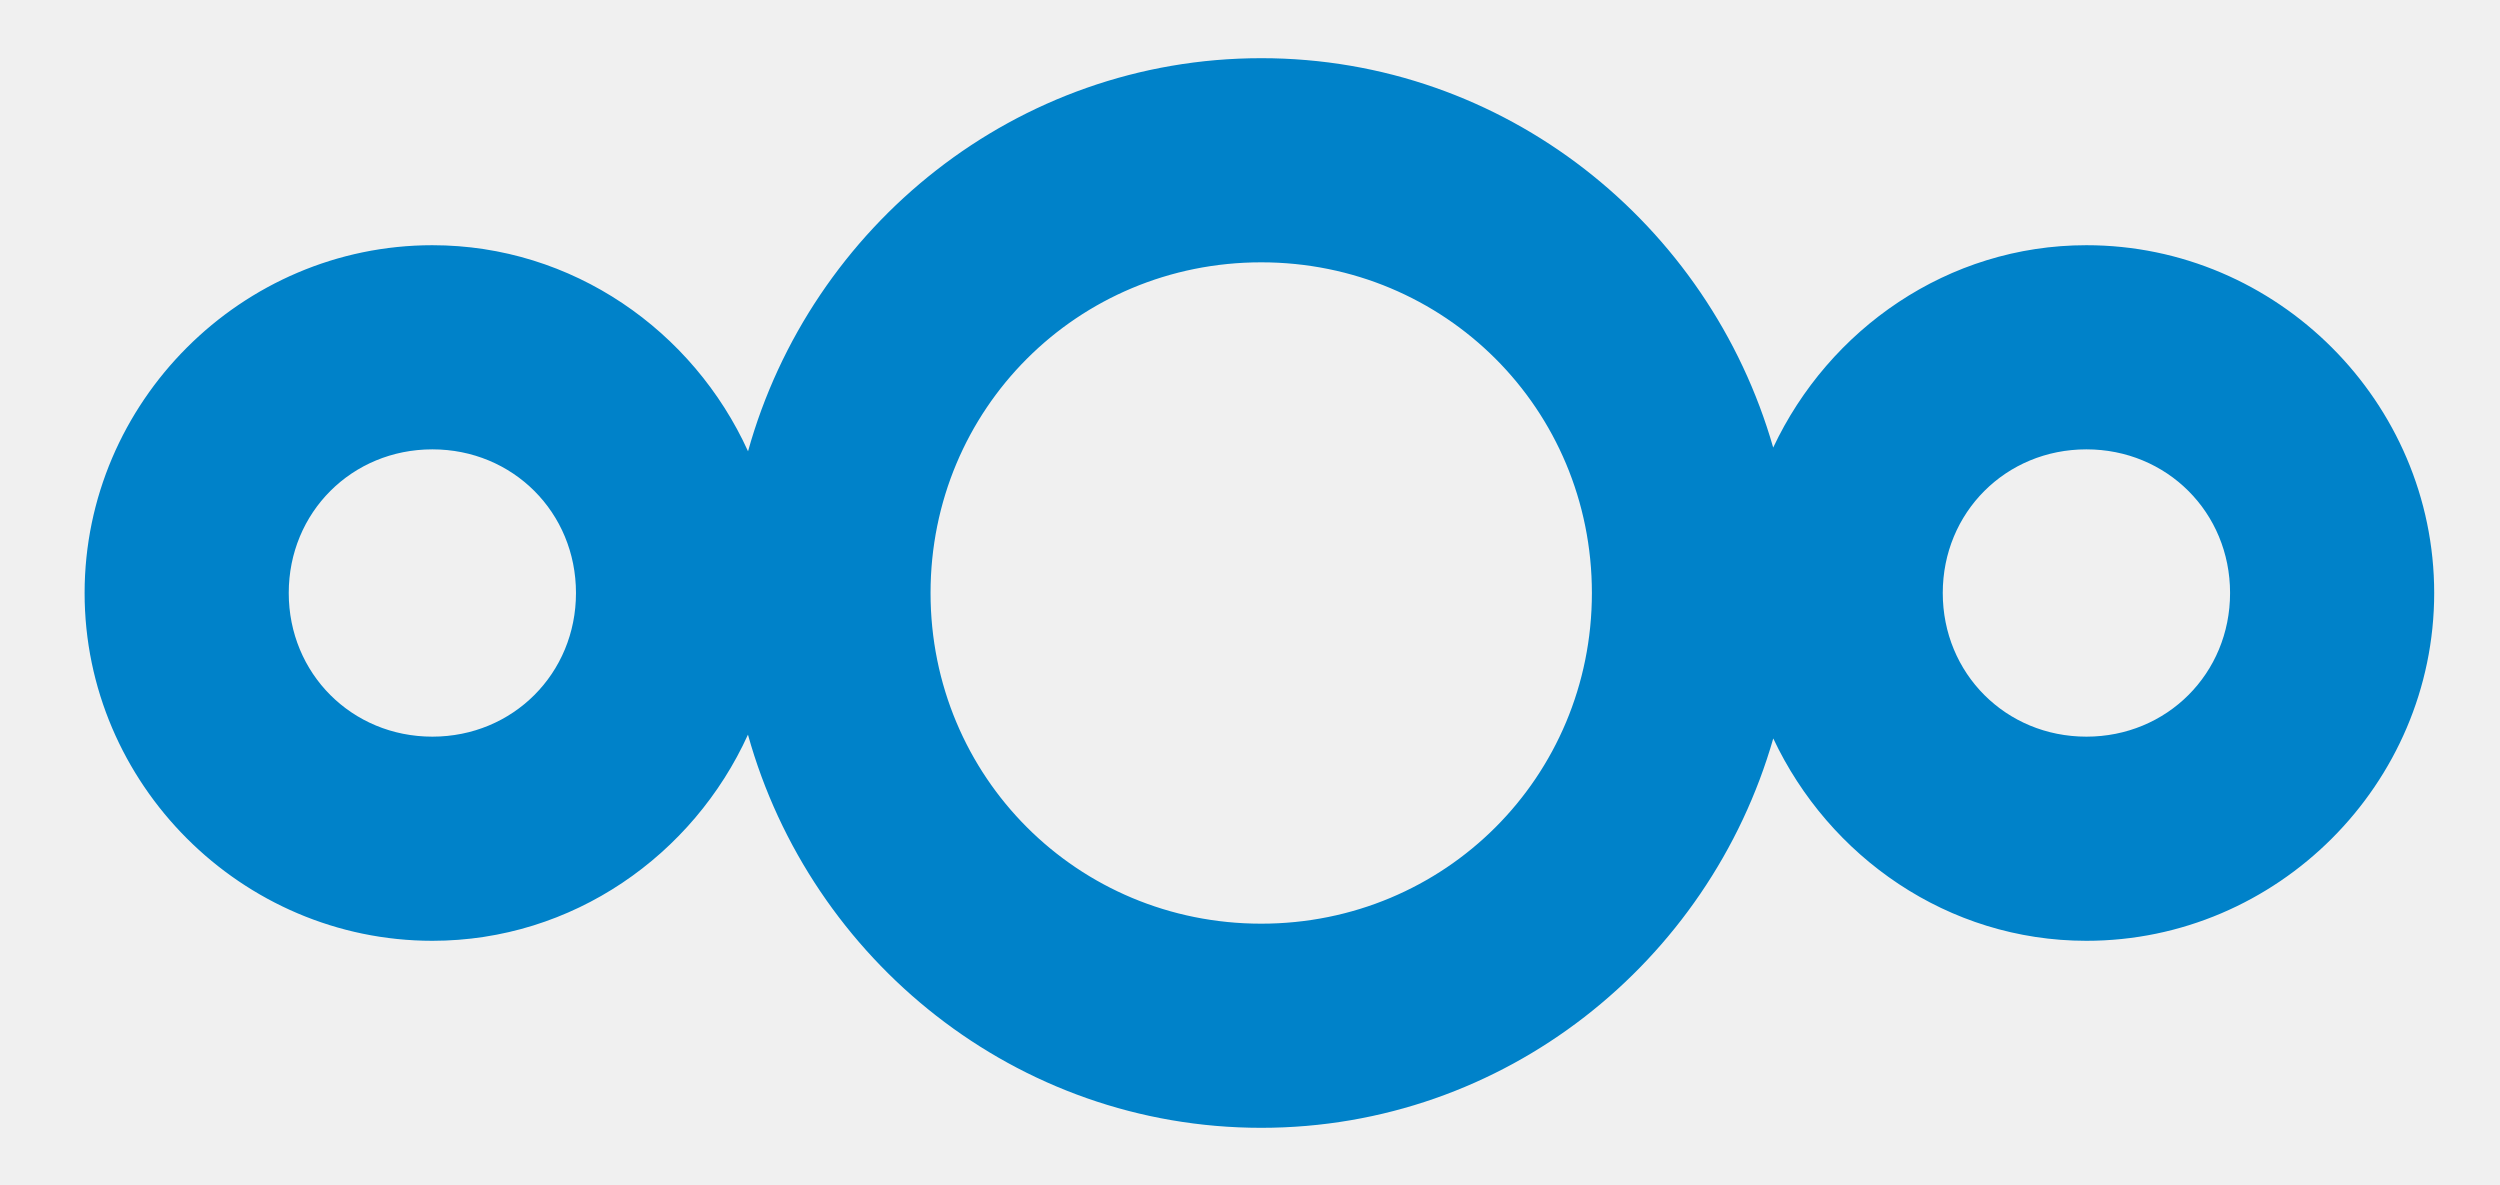
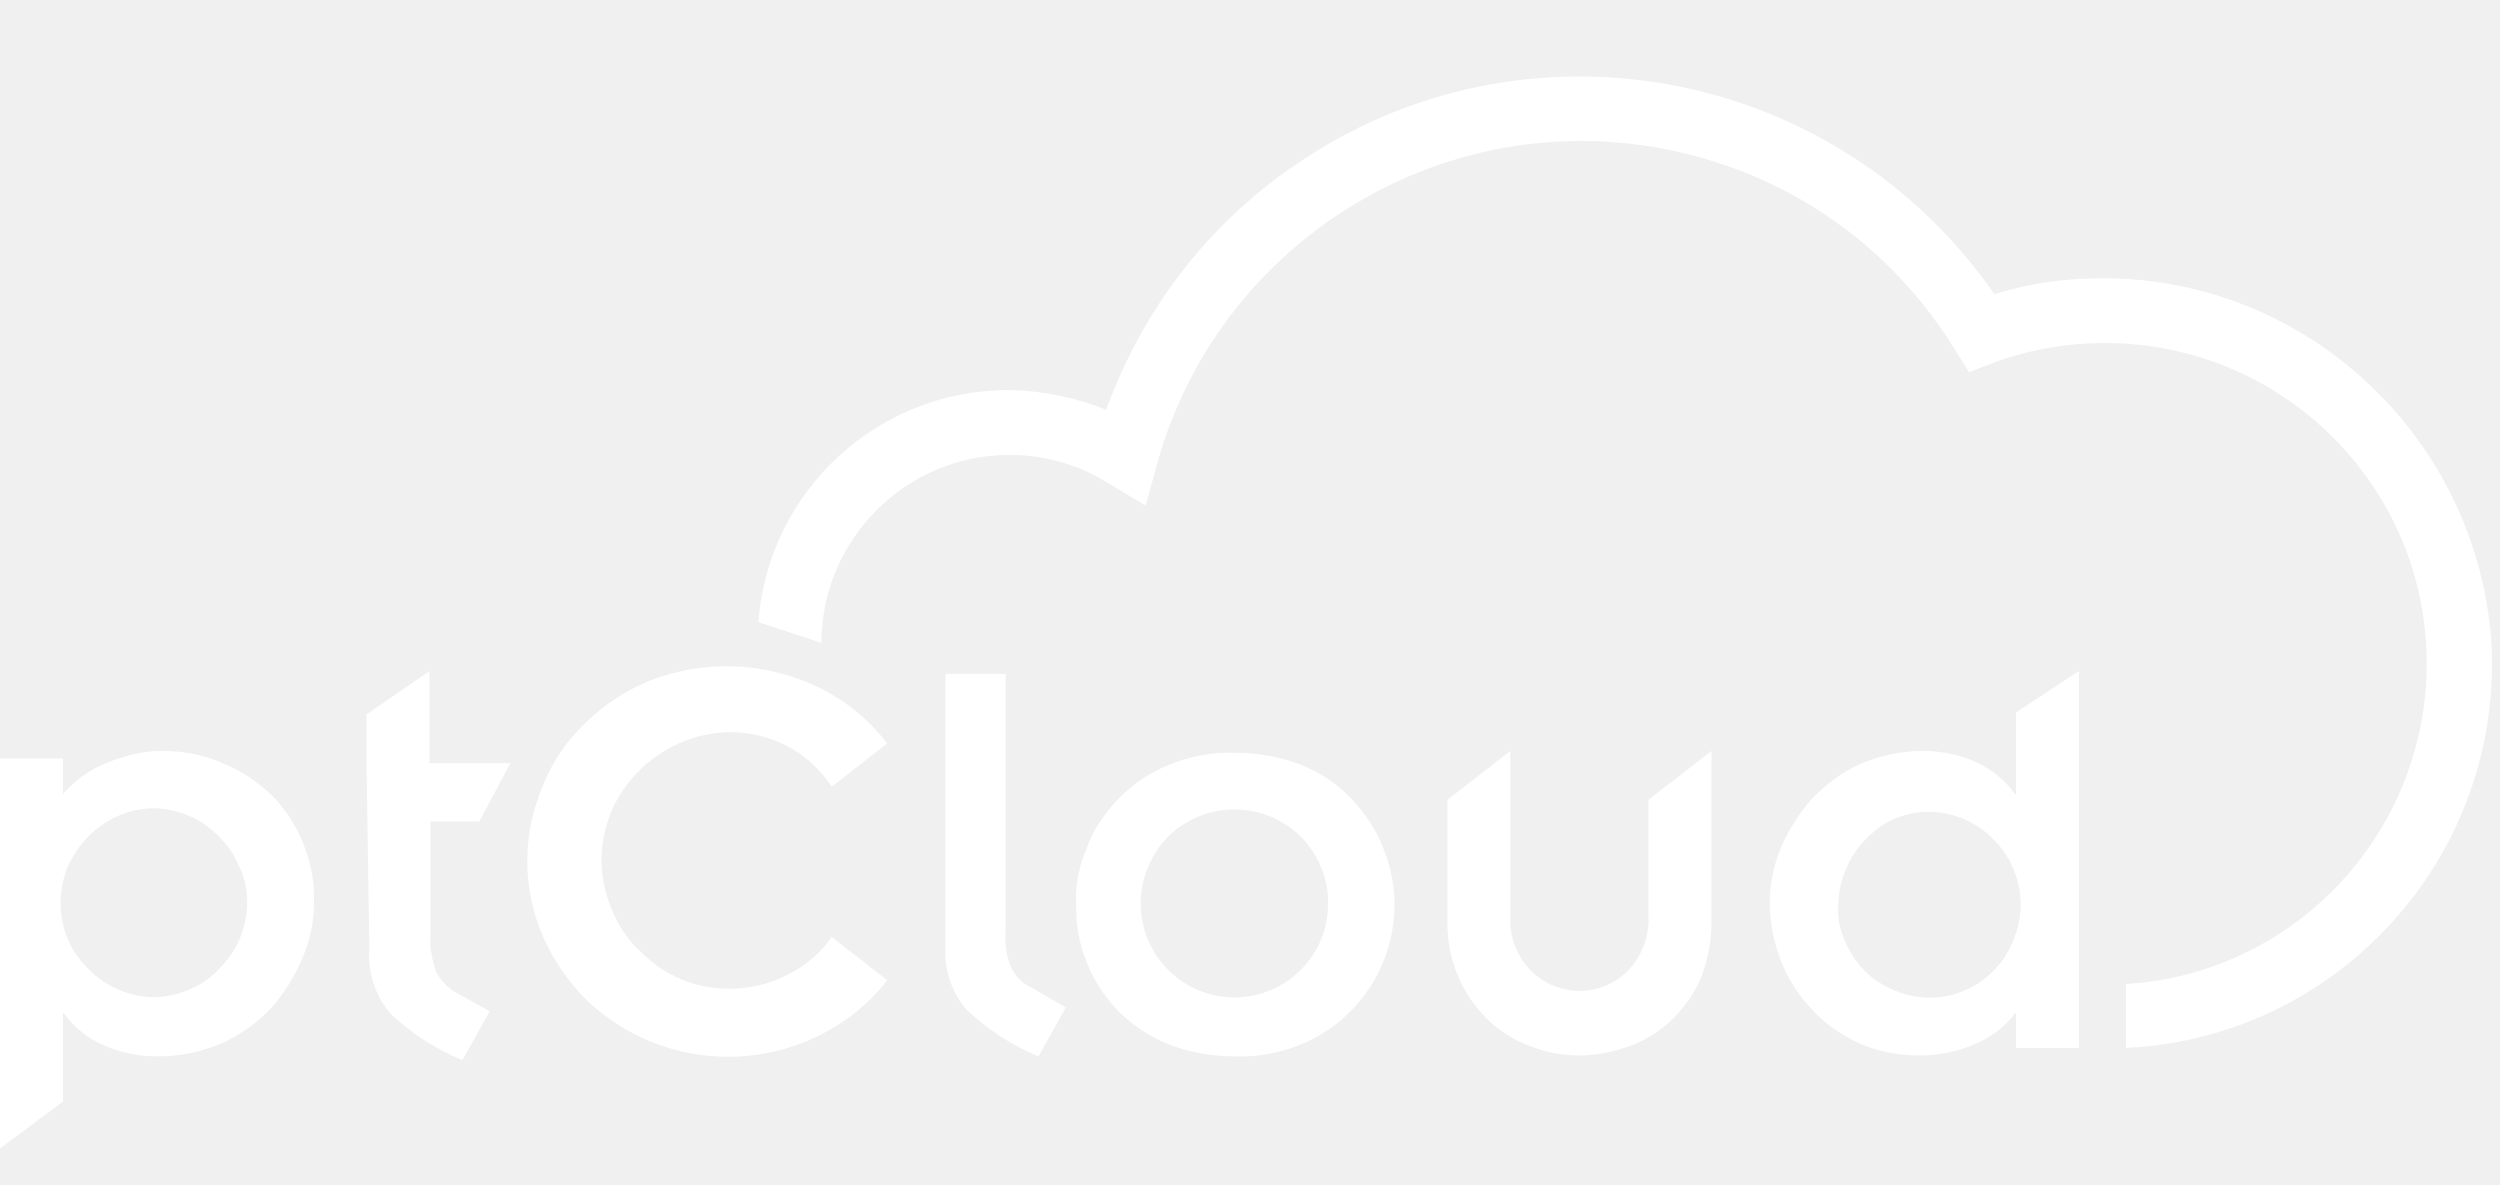
- <svg xmlns="http://www.w3.org/2000/svg" xml:space="preserve" height="126" viewBox="0 0 266 126.002" width="266" version="1.1" y="0px" x="0px" enable-background="new 0 0 196.6 72">
-   <path style="color-rendering:auto;text-decoration-color:#000000;color:#000000;isolation:auto;mix-blend-mode:normal;shape-rendering:auto;solid-color:#000000;block-progression:tb;text-decoration-line:none;image-rendering:auto;white-space:normal;text-indent:0;enable-background:accumulate;text-transform:none;text-decoration-style:solid" fill="#0082c9" d="m134.19 6.191c-26.05 0.003-47.917 17.835-54.6 41.827-5.832-12.832-18.671-21.926-33.588-21.927-20.305 0.002-37 16.697-37.002 37.002-0.004 20.309 16.693 37.008 37.002 37.01 14.918-0.002 27.748-9.101 33.58-21.935 6.68 23.995 28.558 41.832 54.608 41.834 25.904 0.002 47.668-17.641 54.486-41.43 5.927 12.596 18.568 21.529 33.314 21.531 20.313 0.004 37.013-16.697 37.01-37.01-0.002-20.309-16.701-37.006-37.01-37.002-14.746 0.002-27.395 8.933-33.321 21.531-6.81-23.79-28.57-41.433-54.47-41.431zm0 21.721c19.561-0.001 35.186 15.62 35.188 35.181 0.001 19.563-15.625 35.19-35.188 35.188-19.56-0.001-35.182-15.627-35.18-35.188 0.002-19.559 15.62-35.179 35.18-35.181zm-88.188 19.9c8.569 0.001 15.28 6.712 15.281 15.281 0.002 8.571-6.71 15.288-15.281 15.289-8.571-0.001-15.283-6.718-15.281-15.289 0.001-8.569 6.712-15.28 15.281-15.281zm175.99 0c8.57-0.002 15.288 6.71 15.289 15.281 0.002 8.573-6.716 15.29-15.289 15.289-8.571-0.001-15.283-6.718-15.281-15.289 0.001-8.569 6.712-15.28 15.281-15.281z" />
+ <svg xmlns="http://www.w3.org/2000/svg" version="1.1" id="Layer_1" x="0px" y="0px" viewBox="0 0 266 126" style="enable-background:new 0 0 266 126;" xml:space="preserve">
+   <style type="text/css">
+ 	.st0{fill:#FFFFFF;}
+ </style>
+   <g>
+     <g id="Capa_1">
+       <path class="st0" d="M39,81.3V76l6.7-4.6v9.8h8.6L51,87.4h-5.2v12.2c-0.1,1.3,0.2,2.6,0.6,3.8c0.5,0.9,1.2,1.7,2.1,2.2l3.6,2    l-2.9,5.2c-2.9-1.2-5.5-2.9-7.7-5c-1.6-1.9-2.4-4.4-2.2-6.9L39,81.3L39,81.3z" />
+       <path class="st0" d="M6.7,84.5L6.7,84.5c1.3-1.5,2.8-2.6,4.6-3.3c1.9-0.8,3.9-1.3,5.9-1.3c2.3,0,4.6,0.4,6.7,1.4    c2,0.8,3.8,2.1,5.3,3.6c1.4,1.5,2.5,3.3,3.2,5.2c0.7,1.9,1.1,3.9,1,6c0,2-0.4,3.9-1.2,5.8s-1.9,3.7-3.3,5.3    c-1.5,1.6-3.3,2.9-5.3,3.8c-2.1,0.9-4.4,1.4-6.8,1.4c-2.1,0-4.1-0.4-6-1.3c-1.6-0.7-3-1.9-4-3.3H6.7v9.4l-6.7,5V80.7h6.7V84.5z     M25.5,92.3C25,91.1,24.3,90,23.3,89c-0.9-0.9-2-1.7-3.2-2.2S17.6,86,16.3,86s-2.6,0.3-3.7,0.8c-1.2,0.5-2.3,1.3-3.2,2.2    c-0.9,0.9-1.6,2-2.2,3.2c-1,2.5-1,5.3,0,7.7c0.5,1.2,1.3,2.3,2.2,3.2c0.9,0.9,2,1.7,3.2,2.2s2.5,0.8,3.7,0.8    c1.3,0,2.6-0.3,3.8-0.8c1.2-0.5,2.3-1.2,3.2-2.2c0.9-0.9,1.7-2,2.2-3.2s0.8-2.5,0.8-3.9C26.3,94.8,26.1,93.5,25.5,92.3L25.5,92.3z    " />
+       <path class="st0" d="M107,71.7v27.5c-0.1,1.3,0.1,2.6,0.6,3.8c0.5,0.9,1.2,1.7,2.2,2.1l3.6,2.1l-2.9,5.2c-2.9-1.2-5.5-2.9-7.7-5    c-1.6-1.9-2.4-4.4-2.2-6.9V71.7H107z" />
+       <path class="st0" d="M115.6,90.3c0.7-2,1.9-3.7,3.3-5.2c1.5-1.6,3.3-2.8,5.4-3.7c2.2-0.9,4.6-1.4,7.1-1.3c2.4,0,4.8,0.4,7.1,1.3    c2,0.8,3.9,2.1,5.4,3.7c1.4,1.5,2.6,3.3,3.3,5.2c3.3,8.1-0.6,17.4-8.7,20.8c-2.2,0.9-4.6,1.4-7.1,1.3c-2.4,0-4.8-0.4-7.1-1.3    c-2-0.8-3.9-2.1-5.4-3.6c-1.4-1.5-2.6-3.3-3.3-5.2c-0.8-1.9-1.1-3.9-1.1-6C114.4,94.2,114.8,92.2,115.6,90.3z M124.3,103.2    c3.9,3.9,10.2,3.9,14.1,0c1.9-1.9,2.9-4.4,2.9-7c0.1-2.6-1-5.2-2.8-7.1c-3.9-3.9-10.2-4-14.2-0.1C120.4,93,120.4,99.3,124.3,103.2    z" />
+       <path class="st0" d="M221.2,71.4v40.1h-6.7v-3.7h-0.1c-1.1,1.5-2.6,2.6-4.3,3.3c-1.8,0.8-3.8,1.2-5.8,1.2c-2.3,0-4.6-0.4-6.7-1.4    c-1.9-0.9-3.6-2.1-5-3.7c-1.4-1.5-2.5-3.3-3.2-5.2c-0.7-1.9-1.1-3.9-1.1-5.9s0.4-3.9,1.1-5.7c0.8-1.9,1.9-3.7,3.3-5.3    c1.5-1.6,3.2-2.9,5.2-3.8c2.1-0.9,4.4-1.4,6.7-1.4c2,0,4,0.4,5.9,1.3c1.6,0.8,2.9,1.9,3.9,3.3h0.1v-8.7 M196.3,100.1    c0.5,1.2,1.2,2.3,2.1,3.2c0.9,0.9,2,1.6,3.2,2.1c2.4,1,5.1,1,7.4,0c1.2-0.5,2.2-1.2,3.1-2.1c0.9-0.9,1.6-2,2.1-3.2    s0.8-2.5,0.8-3.8c0-2.6-1-5.1-2.9-7c-2.7-2.8-6.9-3.7-10.5-2.2c-1.2,0.5-2.2,1.3-3.1,2.2c-0.9,0.9-1.6,2-2.1,3.2s-0.8,2.5-0.8,3.8    C195.5,97.5,195.7,98.8,196.3,100.1L196.3,100.1z" />
+       <path class="st0" d="M154,85.1l6.7-5.2v17.7c-0.1,2.1,0.7,4.1,2.1,5.6c2.8,2.9,7.5,3,10.4,0.1c0.1,0,0.1-0.1,0.1-0.1    c1.4-1.5,2.2-3.6,2.1-5.7V85.1l6.7-5.2v18.3c0,2-0.4,4-1.1,5.8c-0.7,1.7-1.8,3.2-3.1,4.5c-1.3,1.2-2.8,2.2-4.5,2.8    c-1.7,0.6-3.5,1-5.3,1s-3.6-0.3-5.3-1c-1.7-0.6-3.2-1.6-4.5-2.8c-1.3-1.3-2.4-2.8-3.1-4.5c-0.8-1.8-1.2-3.8-1.2-5.8L154,85.1    L154,85.1z" />
+     </g>
+     <g id="Box">
+       <path class="st0" d="M94.4,104.3c-2,2.6-4.7,4.7-7.7,6.1c-8.2,3.8-17.8,2.2-24.3-4c-1.9-1.9-3.5-4.2-4.6-6.7s-1.7-5.3-1.7-8.1    c0-2.8,0.6-5.5,1.7-8.1c1-2.5,2.6-4.8,4.6-6.7c2-1.9,4.3-3.4,6.8-4.4c5.7-2.2,12-2,17.6,0.6c3,1.4,5.6,3.5,7.6,6.1l-5.9,4.6    c-1.2-1.8-2.8-3.3-4.7-4.3c-1.9-1-4-1.5-6.2-1.5c-5.4,0.1-10.3,3.4-12.5,8.3c-0.7,1.7-1.1,3.5-1.1,5.3s0.4,3.6,1.1,5.3    c0.7,1.7,1.7,3.2,3,4.4c1.3,1.3,2.7,2.3,4.4,3c1.6,0.7,3.4,1,5.1,1c2.2,0,4.3-0.5,6.2-1.5c1.9-0.9,3.5-2.3,4.7-4L94.4,104.3z" />
+       <path class="st0" d="M223.9,29.6c-4,0-7.9,0.5-11.7,1.7c-16.9-24.4-50.3-30.5-74.6-13.6c-9.2,6.3-16.1,15.4-19.9,25.9    c-3.2-1.3-6.7-2-10.2-2.1c-14-0.1-25.8,10.7-26.8,24.7l6.7,2.2c0-11,9-20,20-20c3.7,0,7.3,1,10.5,3l4,2.4l1.2-4.4    c6.9-24.9,32.7-39.6,57.6-32.7c11.4,3.1,21.1,10.4,27.3,20.5l1.5,2.4l2.6-1c3.8-1.4,7.8-2.1,11.9-2.1c18.8,0,34.2,15.2,34.2,34.1    c0,18-14,33-32,34.1v6.8c22.6-1.1,40-20.3,38.9-42.9C263.7,46.8,245.7,29.7,223.9,29.6L223.9,29.6z" />
+     </g>
+   </g>
</svg>
